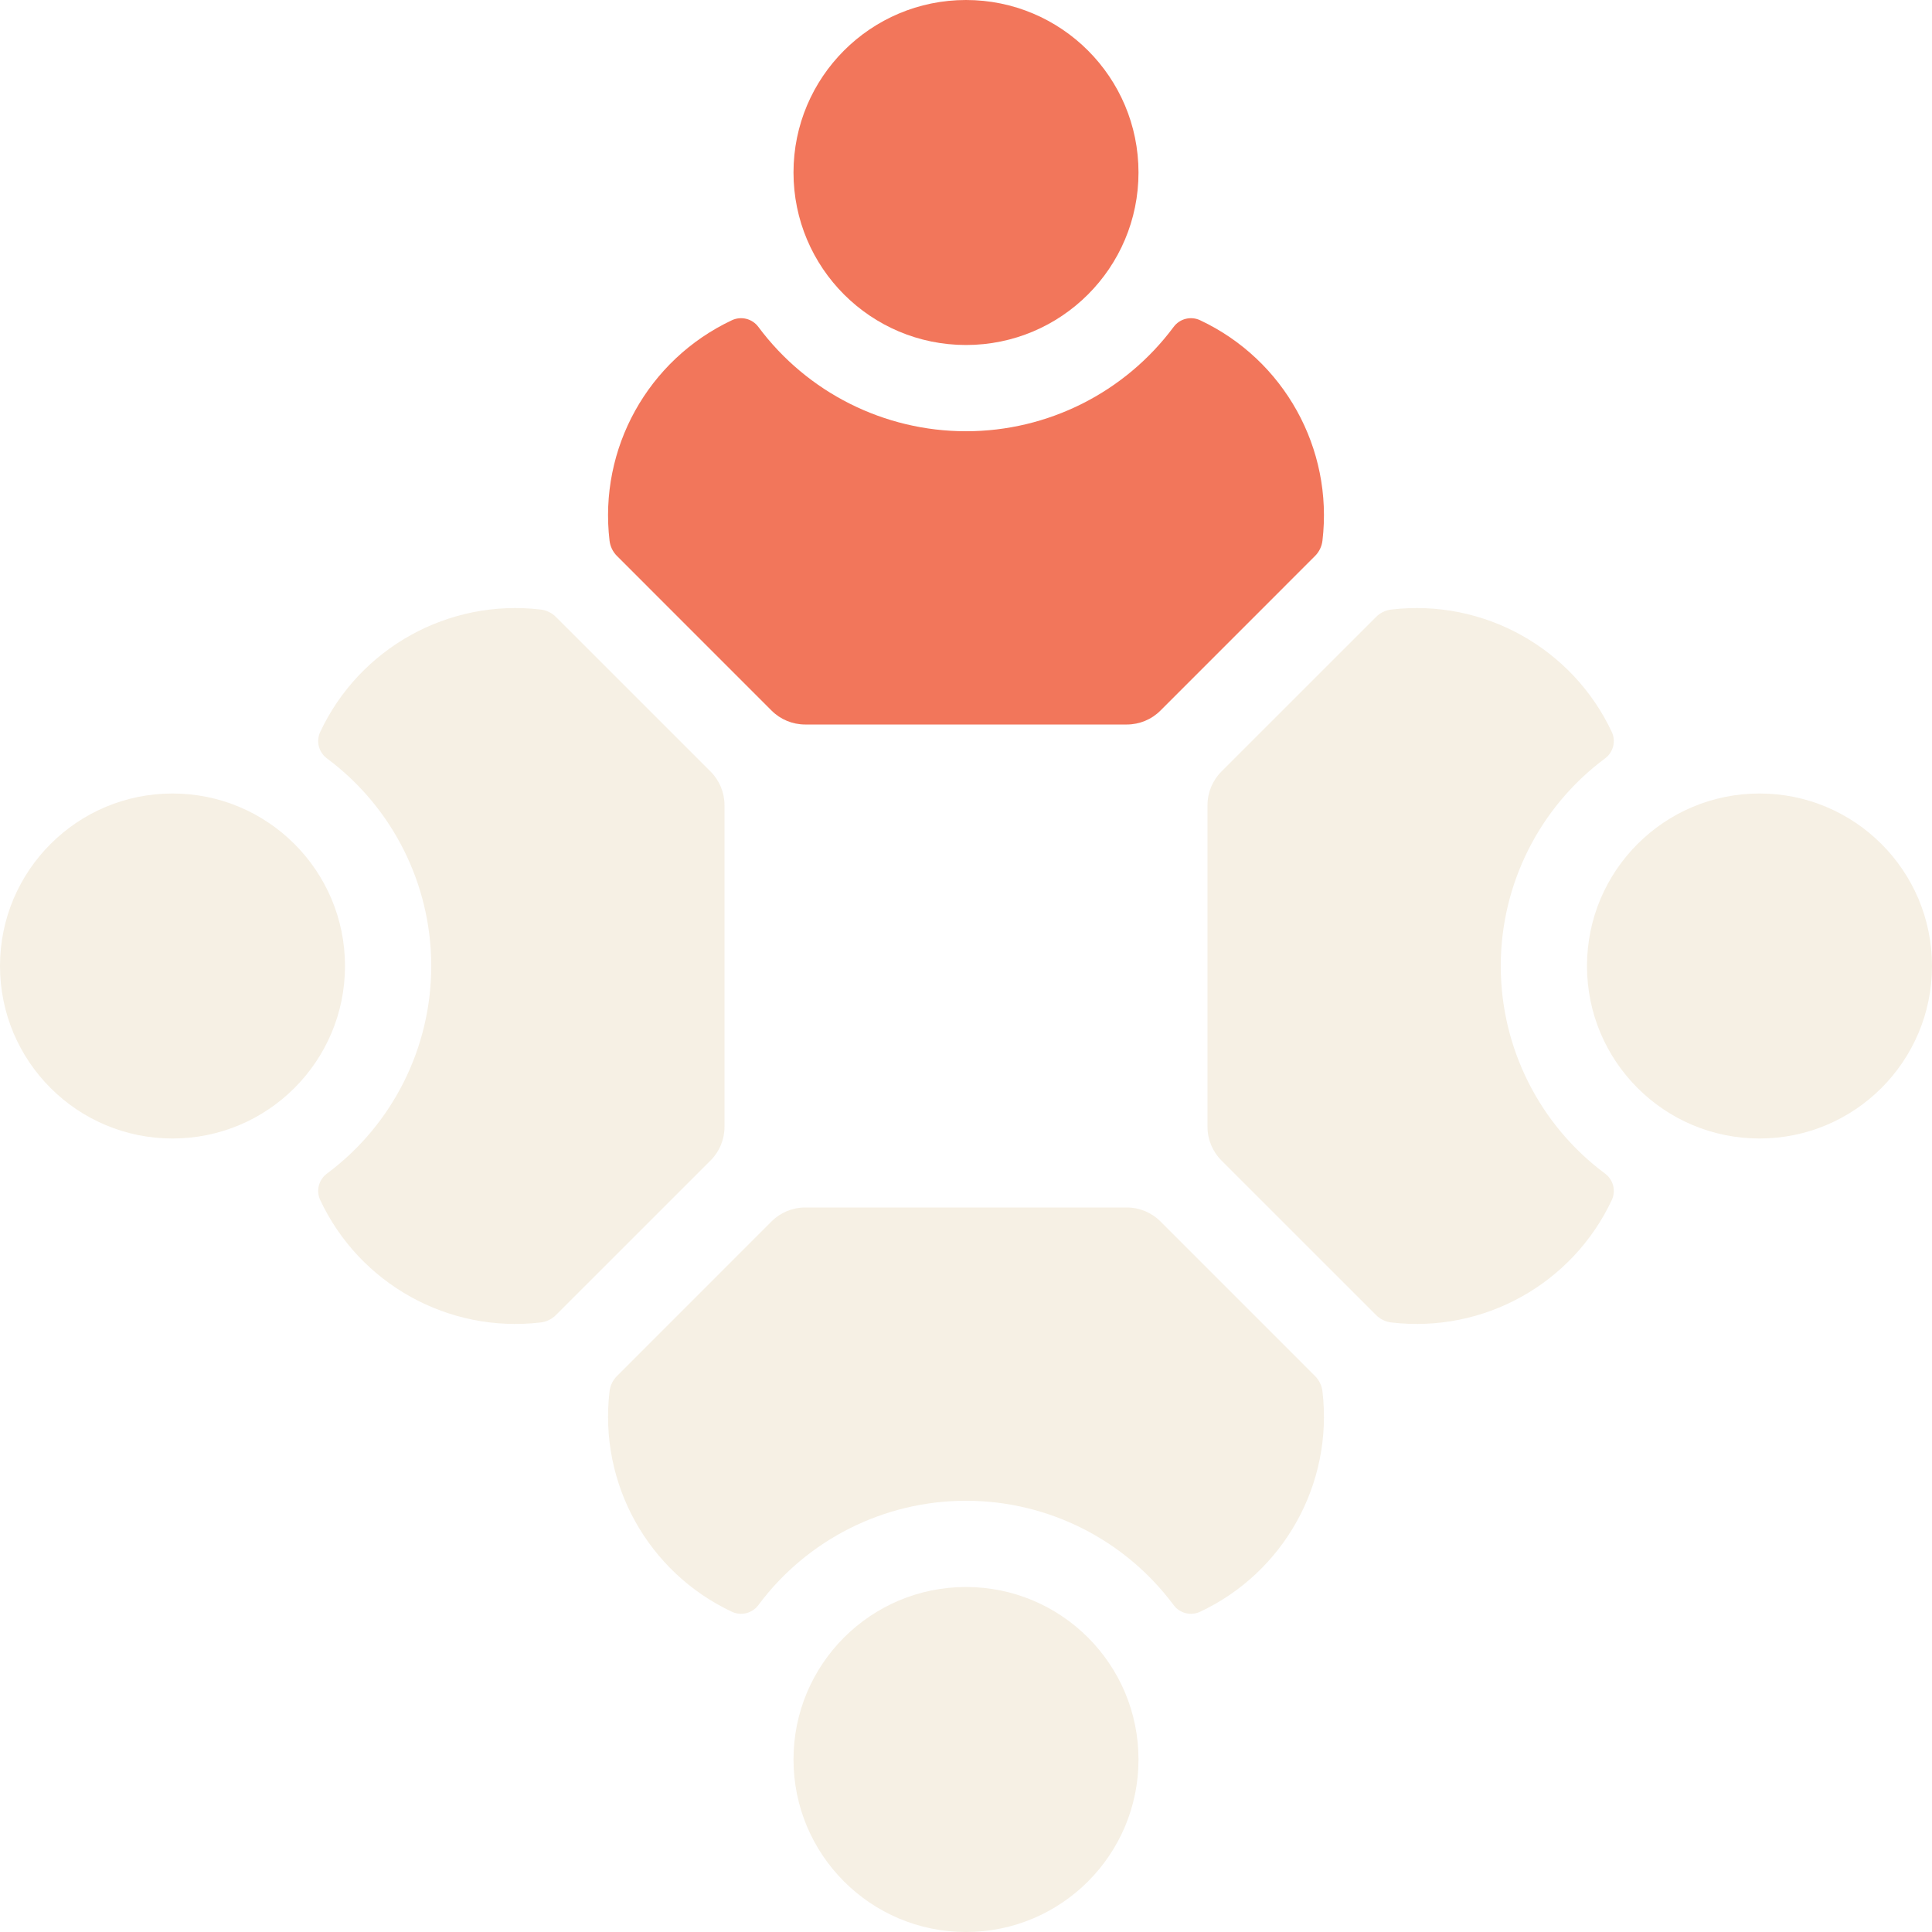
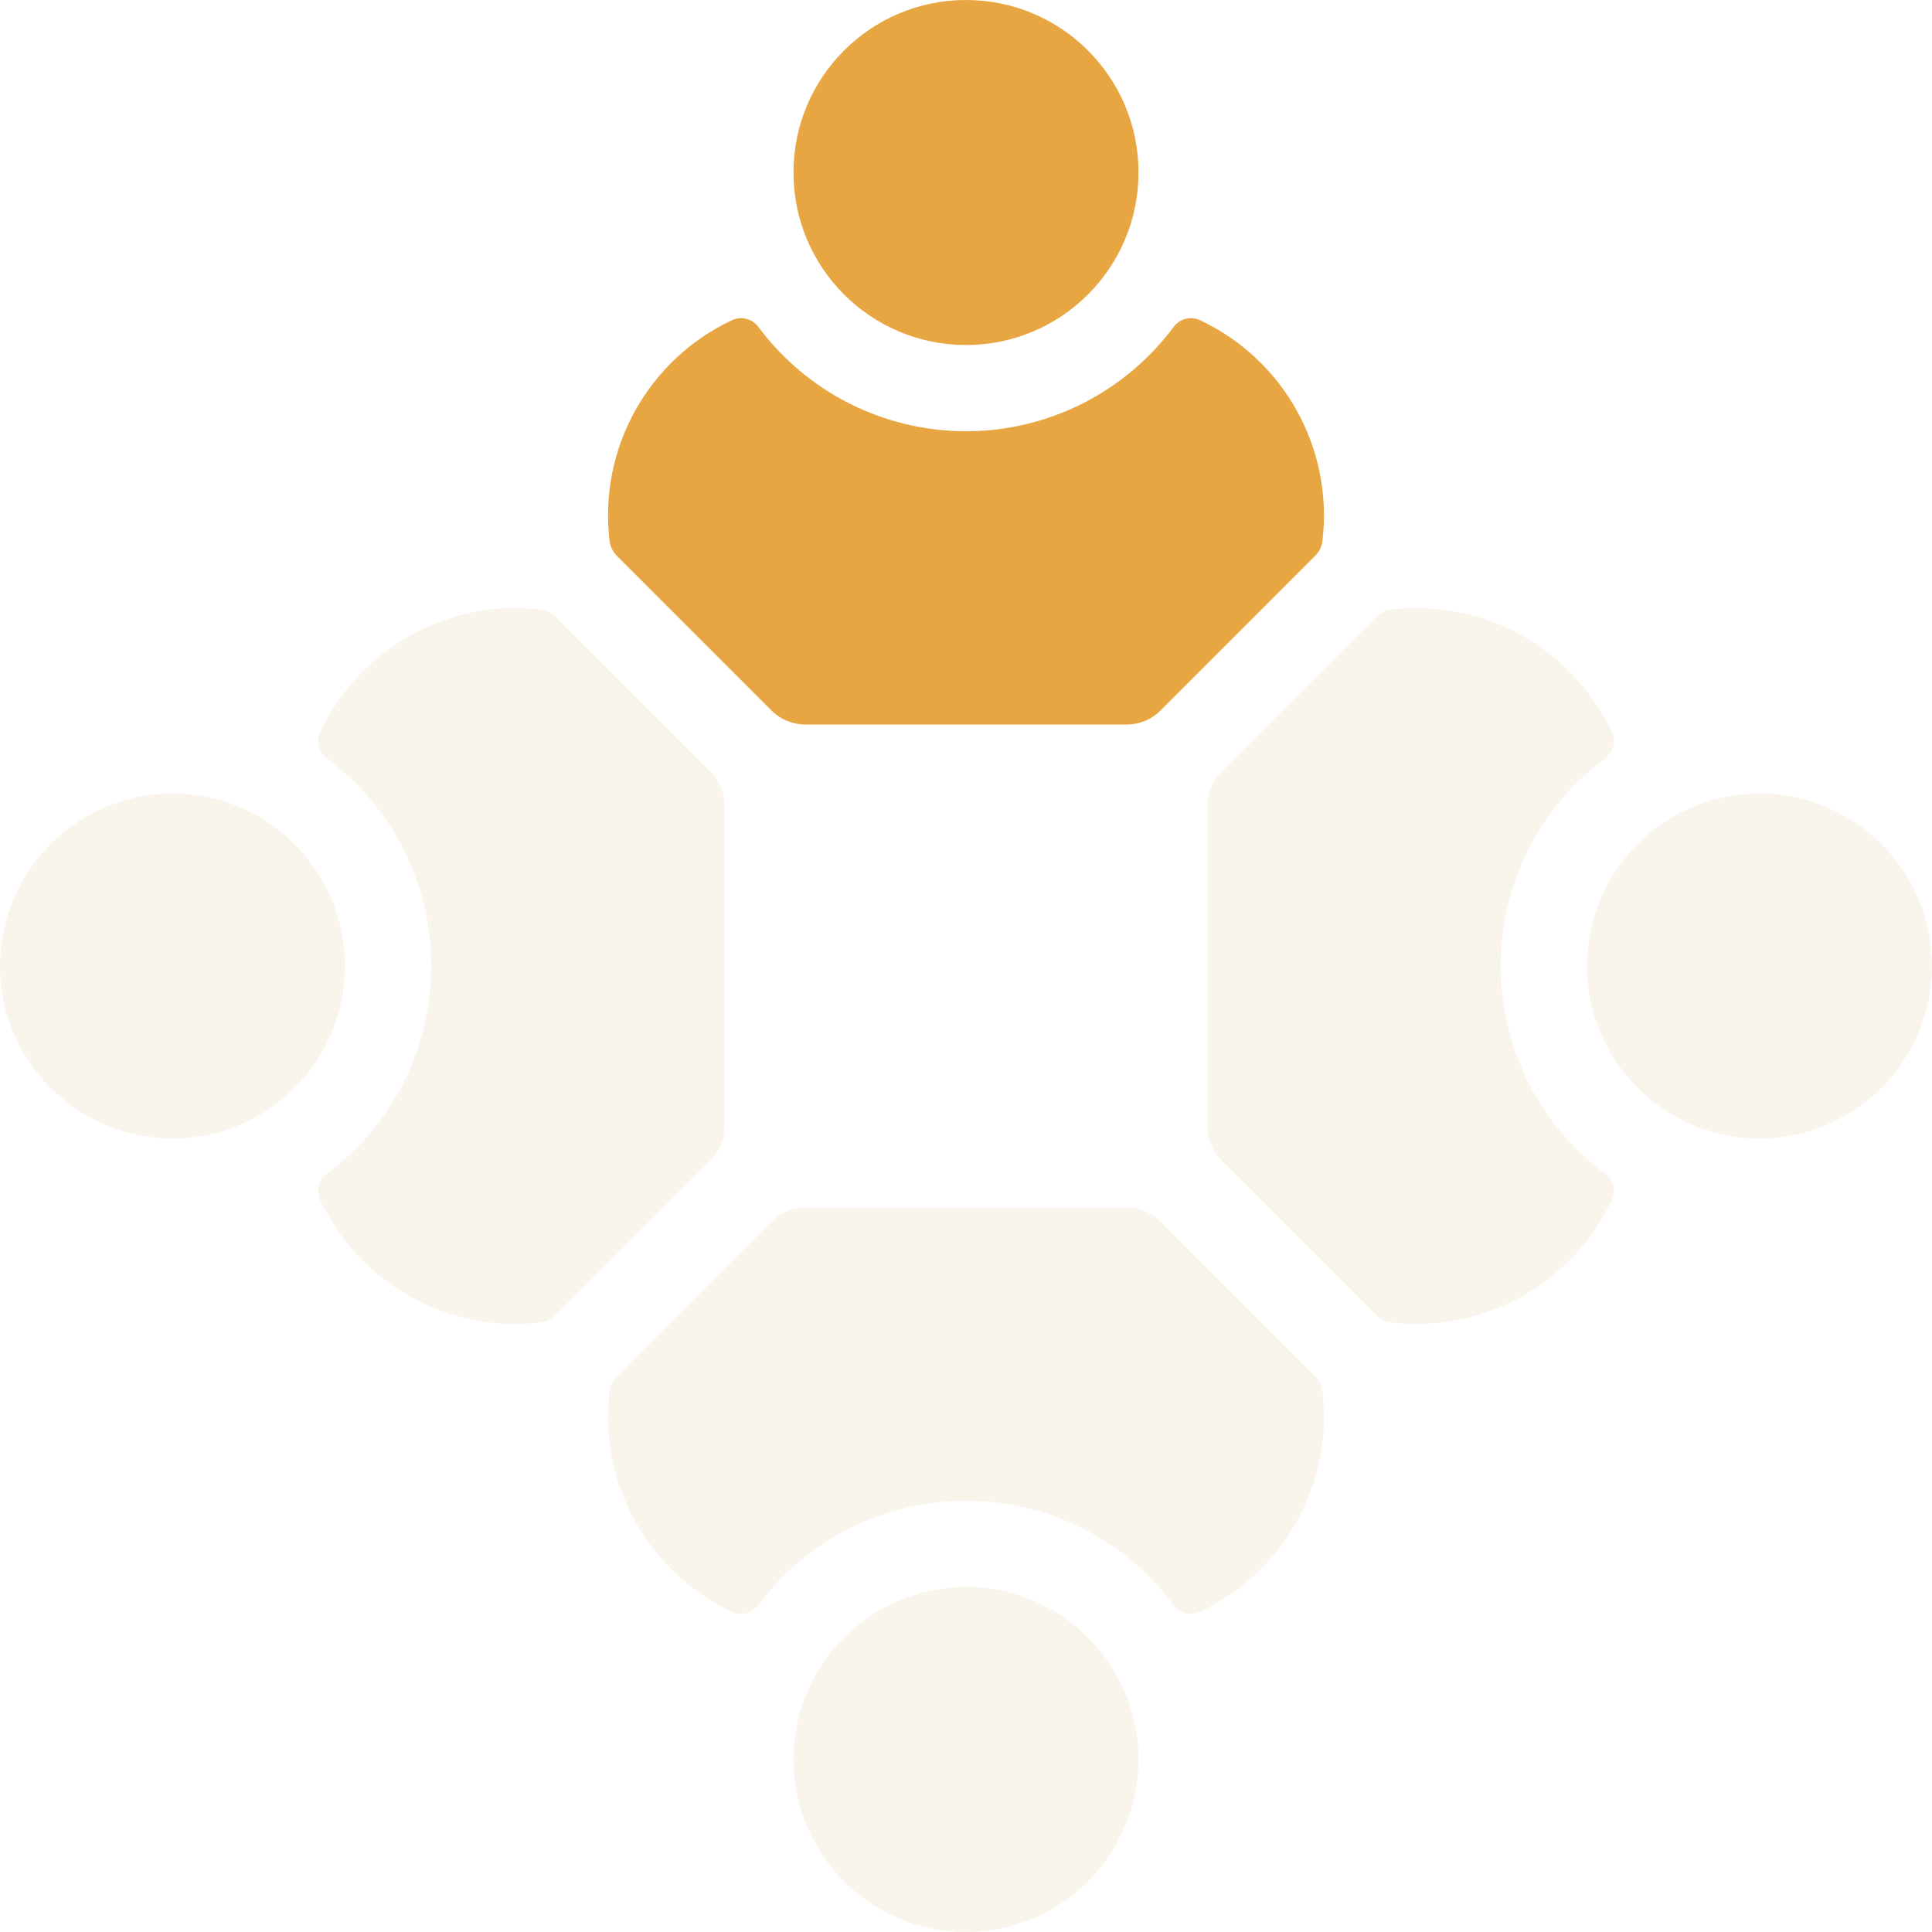
<svg xmlns="http://www.w3.org/2000/svg" width="896" height="896" viewBox="0 0 896.00 896.00" role="img" aria-label="Board Game Verse">
  <g transform="translate(0.00 0.00) scale(1) translate(-64 -64)">
-     <g transform="rotate(0 512 512)" fill="#F2765B">
+     <g transform="rotate(0 512 512)" fill="#E8A642">
      <path d="M512.00,400.00 L586.60,400.00 A22,22 0 0 0 602.16,393.56 L673.87,321.84 A12,12 0 0 0 677.31,314.77 A100,100 0 0 0 620.58,212.52 A10,10 0 0 0 608.30,215.60 A120,120 0 0 1 512.00,264.00 A120,120 0 0 1 415.70,215.60 A10,10 0 0 0 403.42,212.52 A100,100 0 0 0 346.69,314.77 A12,12 0 0 0 350.13,321.84 L421.84,393.56 A22,22 0 0 0 437.40,400.00 Z" />
      <circle cx="512" cy="144" r="80" />
    </g>
-     <g transform="rotate(90 512 512)" fill="#F6F0E4">
+     <g transform="rotate(90 512 512)" fill="#FAF5EC">
      <path d="M512.00,400.00 L586.60,400.00 A22,22 0 0 0 602.16,393.56 L673.87,321.84 A12,12 0 0 0 677.31,314.77 A100,100 0 0 0 620.58,212.52 A10,10 0 0 0 608.30,215.60 A120,120 0 0 1 512.00,264.00 A120,120 0 0 1 415.70,215.60 A10,10 0 0 0 403.42,212.52 A100,100 0 0 0 346.69,314.77 A12,12 0 0 0 350.13,321.84 L421.84,393.56 A22,22 0 0 0 437.40,400.00 Z" />
      <circle cx="512" cy="144" r="80" />
    </g>
-     <g transform="rotate(180 512 512)" fill="#F6F0E4">
+     <g transform="rotate(180 512 512)" fill="#FAF5EC">
      <path d="M512.00,400.00 L586.60,400.00 A22,22 0 0 0 602.16,393.56 L673.87,321.84 A12,12 0 0 0 677.31,314.77 A100,100 0 0 0 620.58,212.52 A10,10 0 0 0 608.30,215.60 A120,120 0 0 1 512.00,264.00 A120,120 0 0 1 415.70,215.60 A10,10 0 0 0 403.42,212.52 A100,100 0 0 0 346.69,314.77 A12,12 0 0 0 350.13,321.84 L421.84,393.56 A22,22 0 0 0 437.40,400.00 Z" />
      <circle cx="512" cy="144" r="80" />
    </g>
-     <g transform="rotate(270 512 512)" fill="#F6F0E4">
+     <g transform="rotate(270 512 512)" fill="#FAF5EC">
      <path d="M512.00,400.00 L586.60,400.00 A22,22 0 0 0 602.16,393.56 L673.87,321.84 A12,12 0 0 0 677.31,314.77 A100,100 0 0 0 620.58,212.52 A10,10 0 0 0 608.30,215.60 A120,120 0 0 1 512.00,264.00 A120,120 0 0 1 415.70,215.60 A10,10 0 0 0 403.42,212.52 A100,100 0 0 0 346.69,314.77 A12,12 0 0 0 350.13,321.84 L421.84,393.56 A22,22 0 0 0 437.40,400.00 Z" />
      <circle cx="512" cy="144" r="80" />
    </g>
  </g>
</svg>
